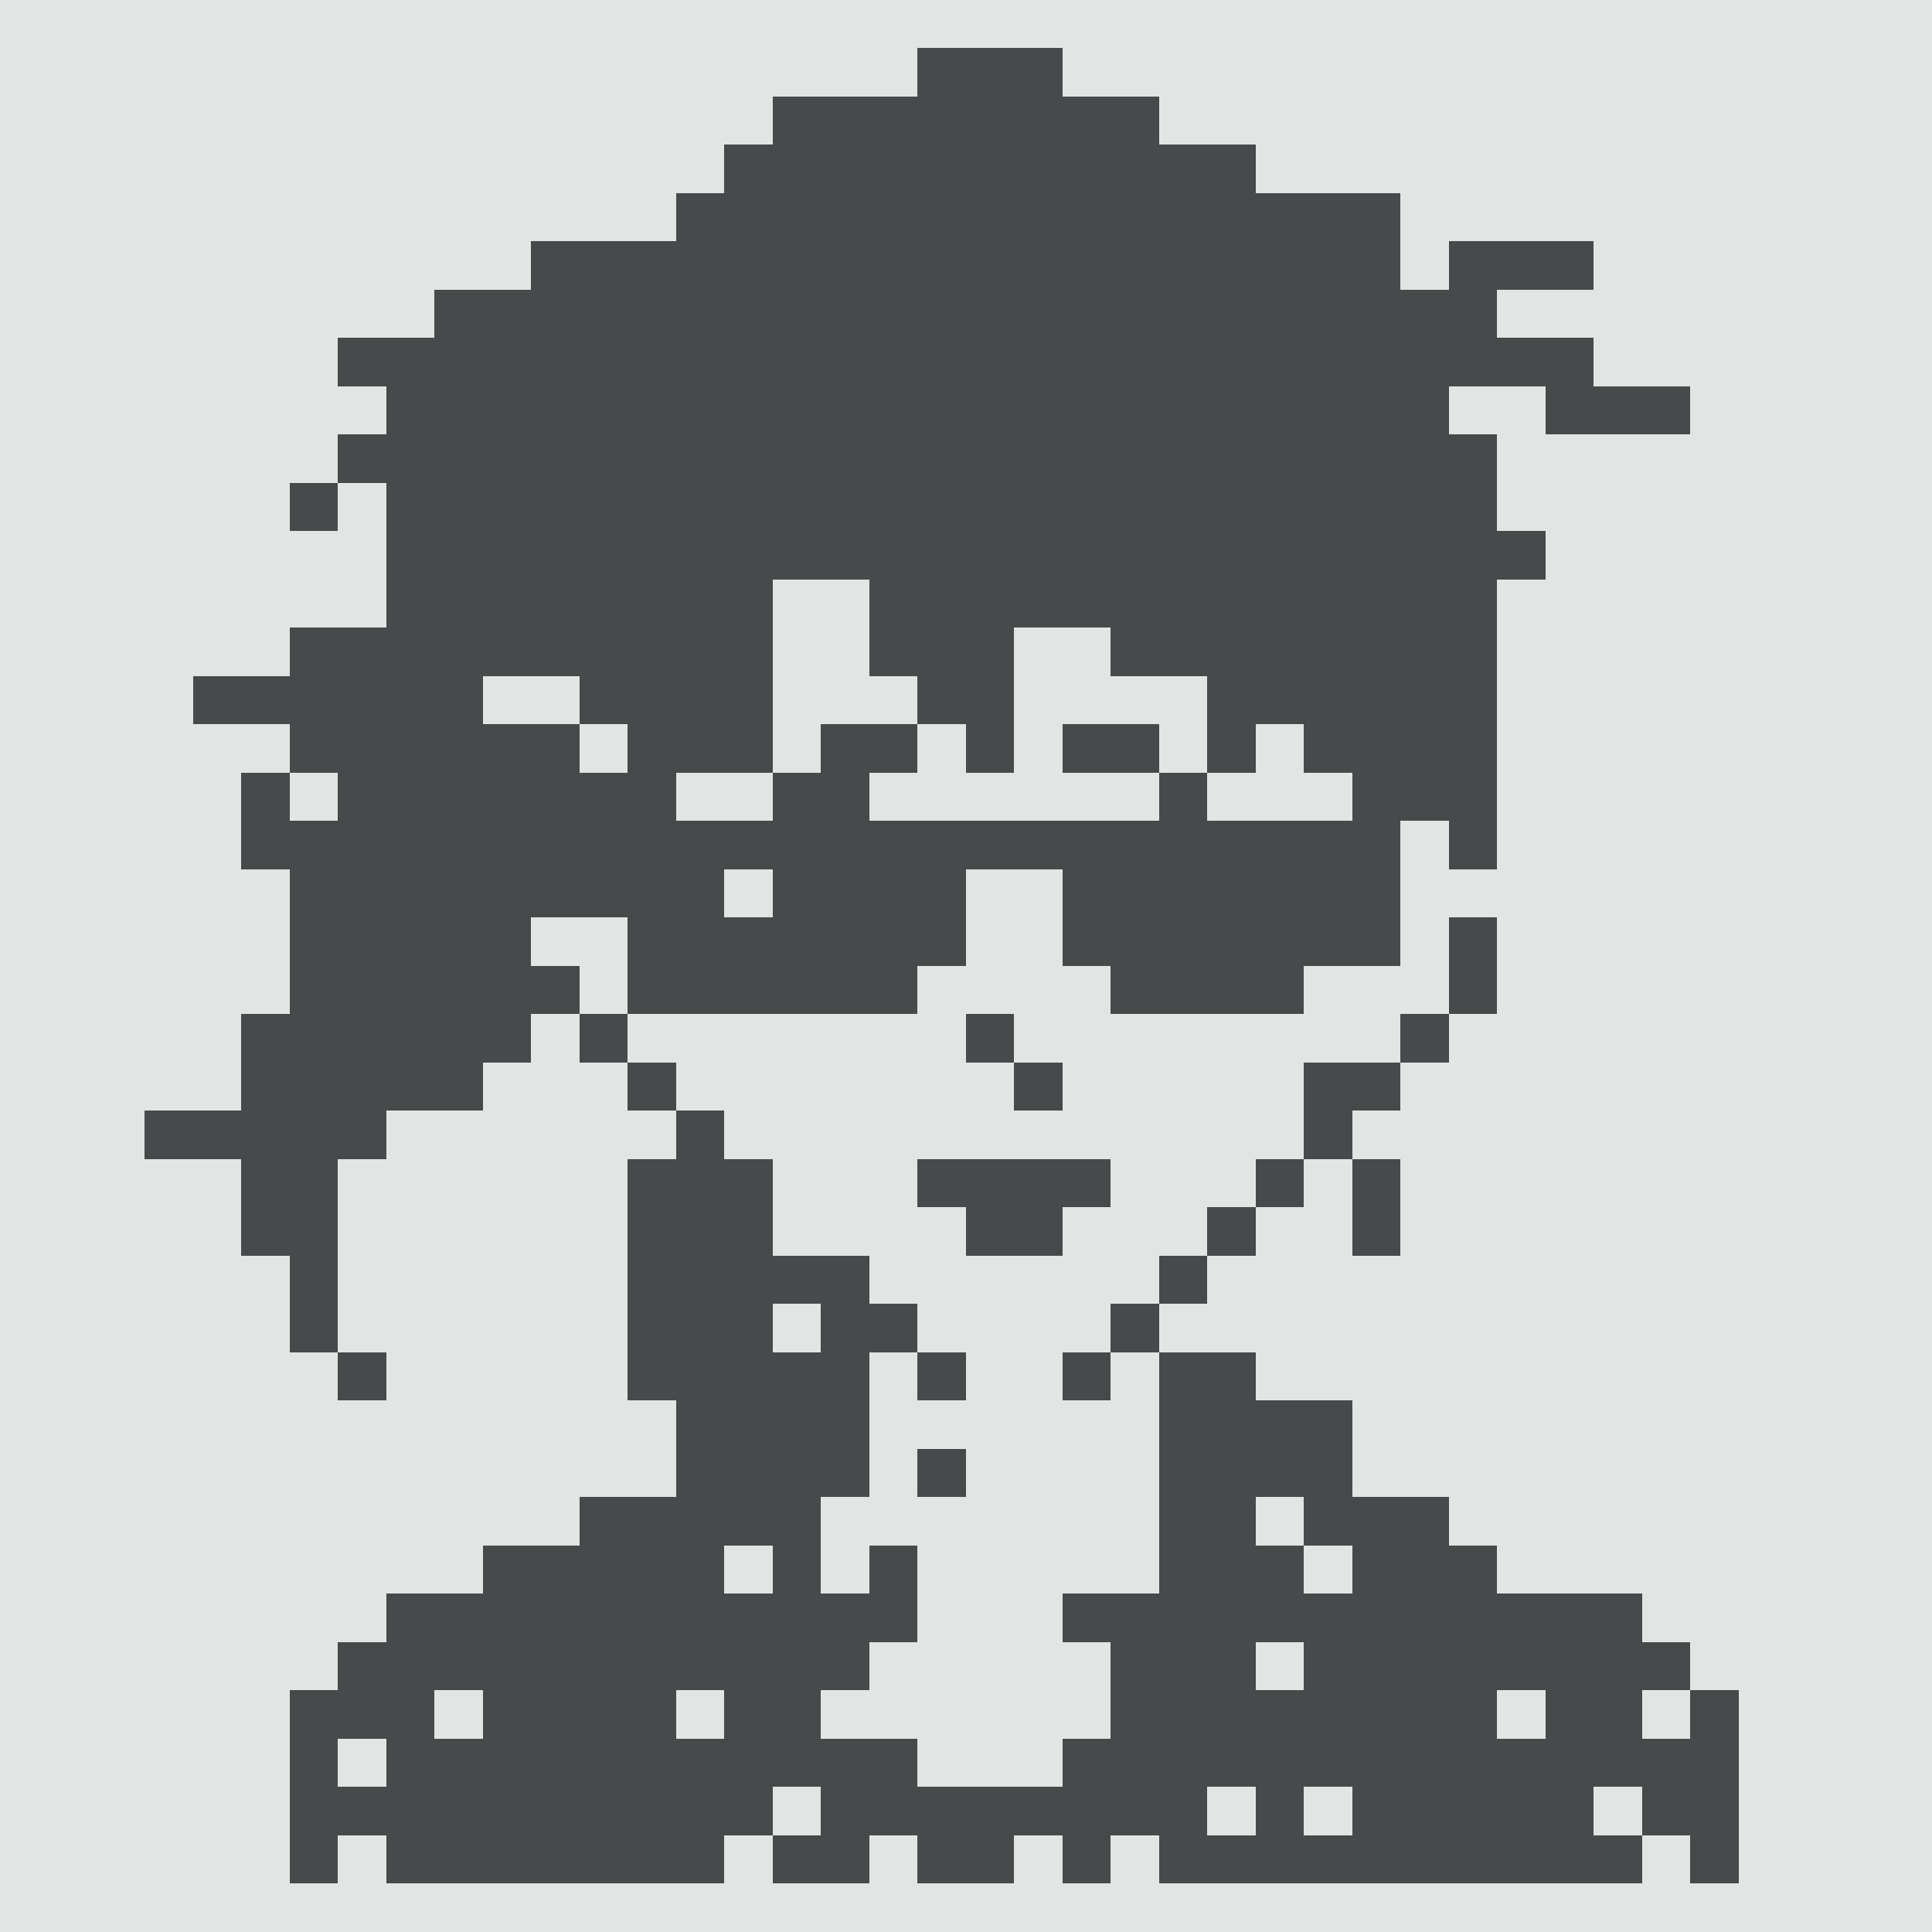
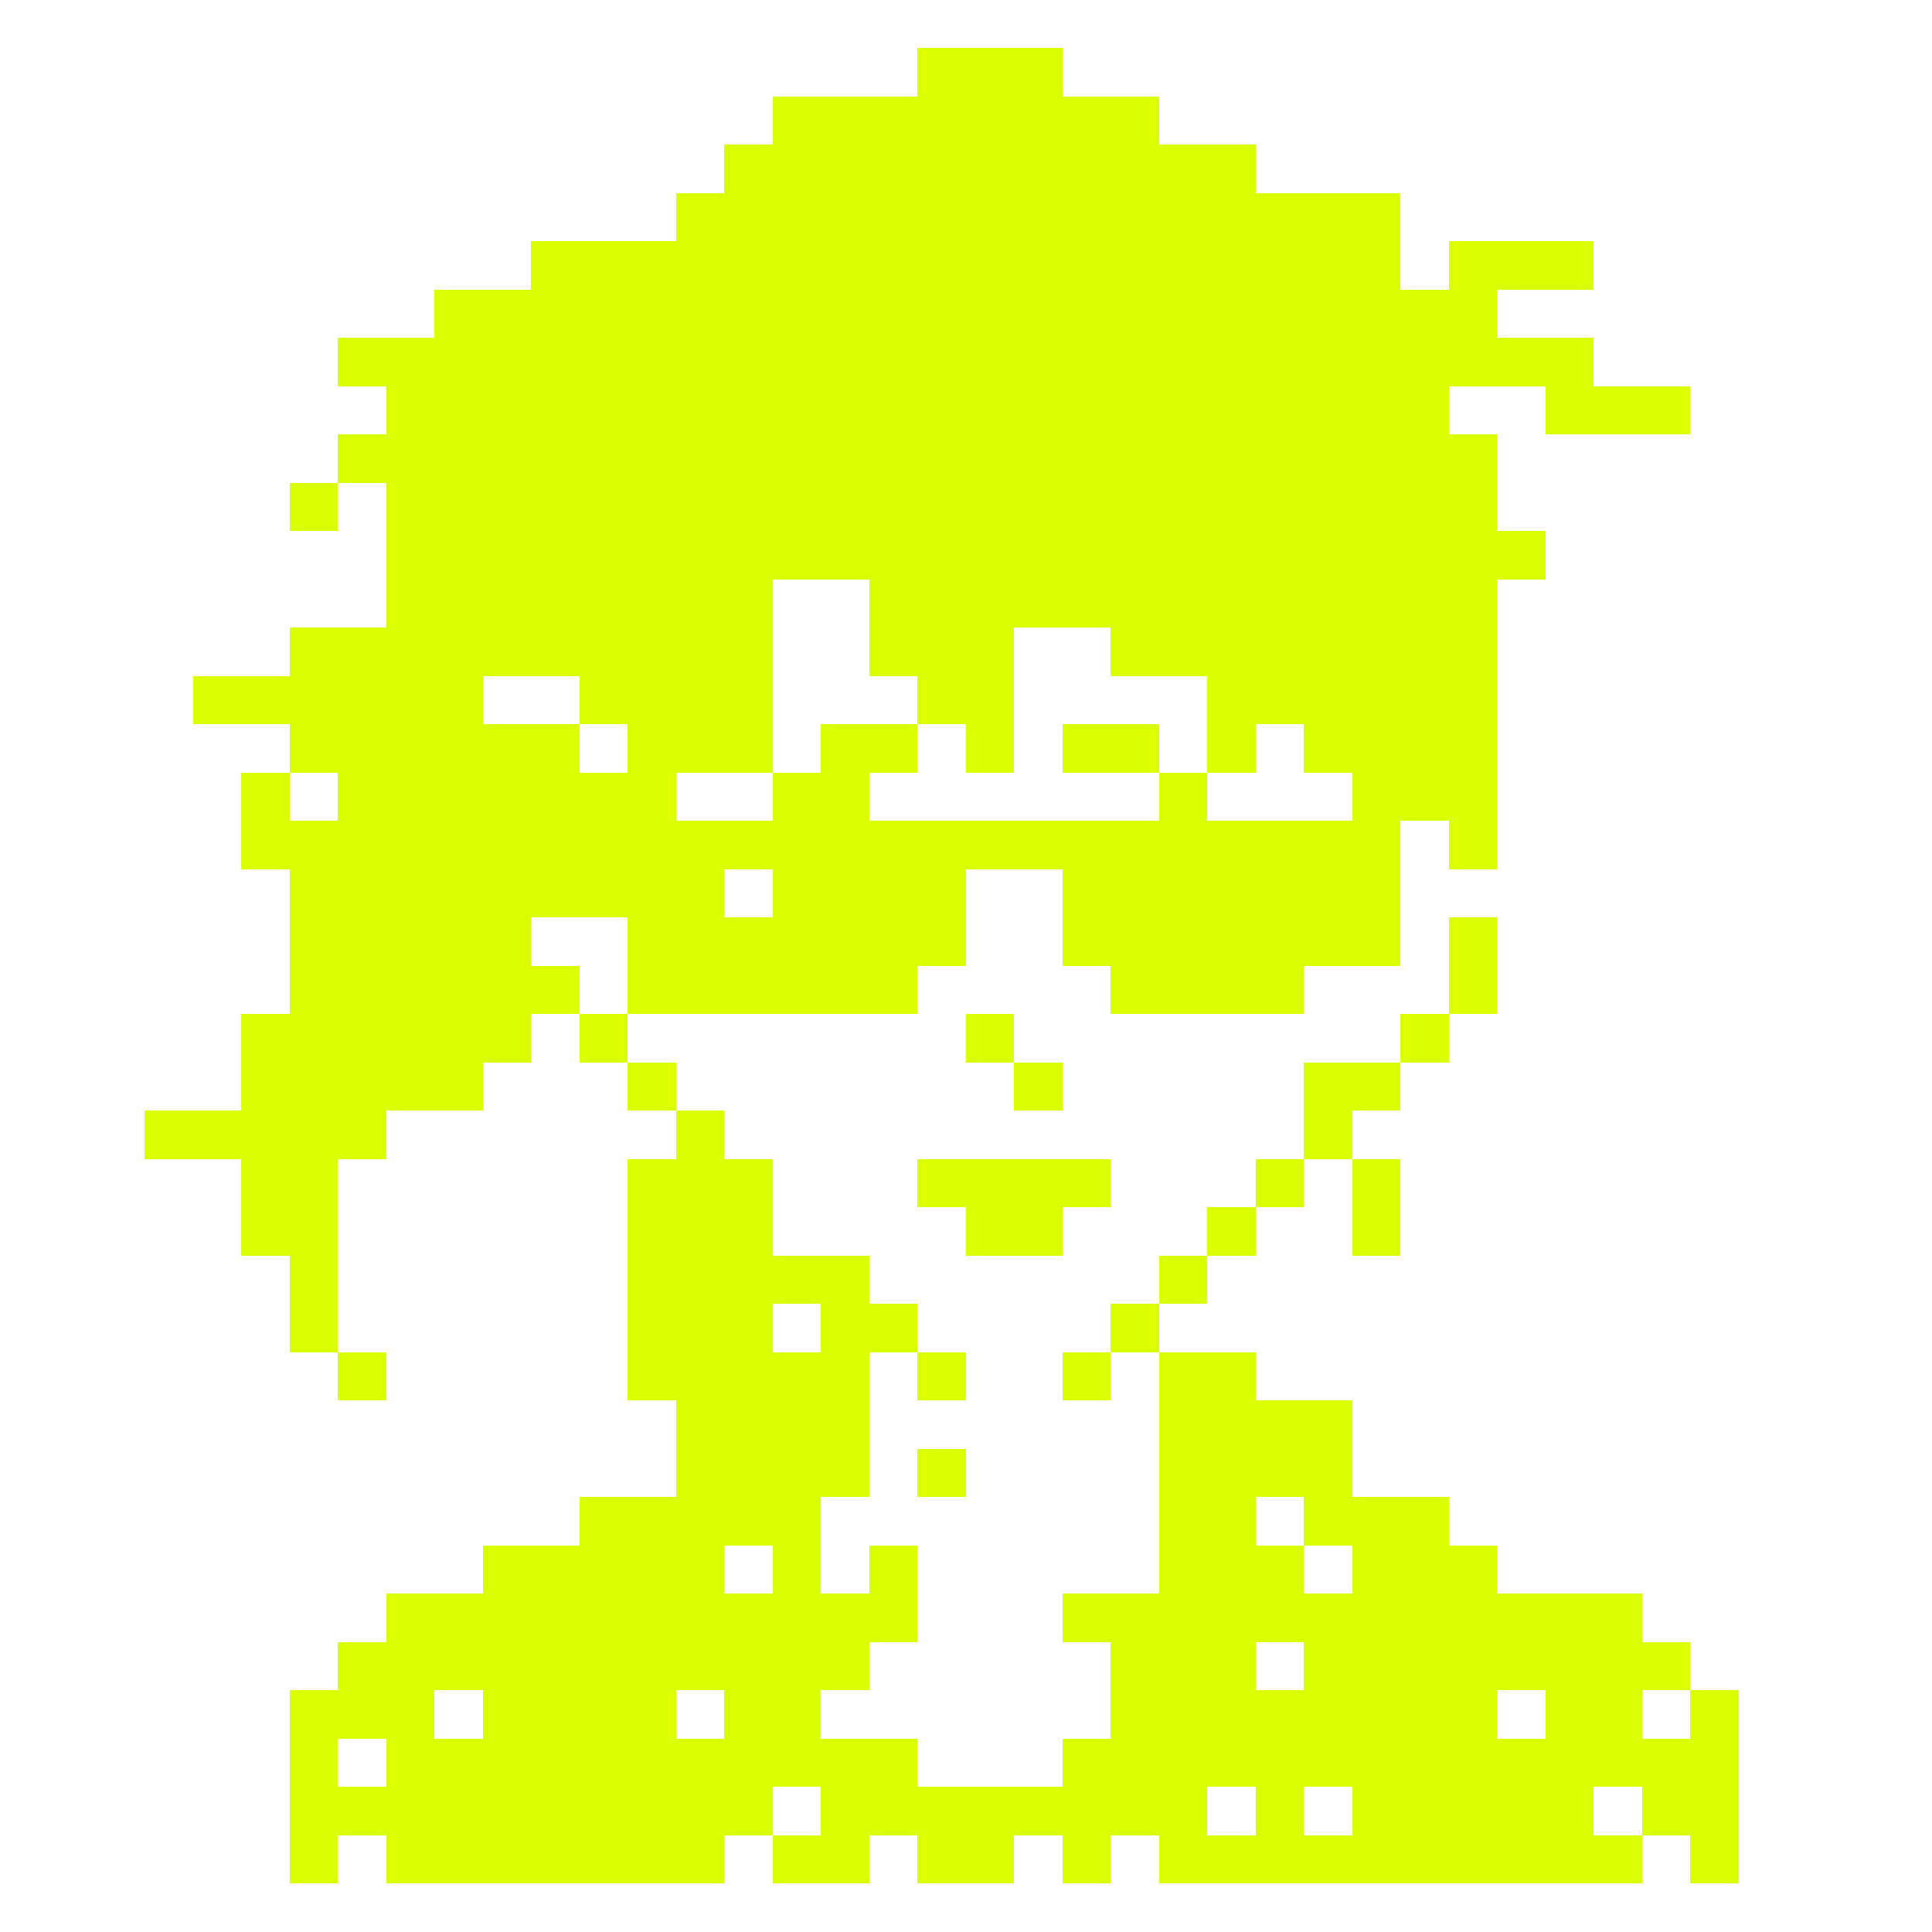
<svg xmlns="http://www.w3.org/2000/svg" width="1000" height="1000" viewBox="0 0 40 40" shape-rendering="crispEdges">
-   <rect width="40" height="40" fill="#e3e5e4" />
-   <rect x="19" y="1" width="3" height="1" fill="#48494b" />
-   <rect x="16" y="2" width="8" height="1" fill="#48494b" />
-   <rect x="15" y="3" width="11" height="1" fill="#48494b" />
-   <rect x="14" y="4" width="15" height="1" fill="#48494b" />
-   <rect x="11" y="5" width="18" height="1" fill="#48494b" />
-   <rect x="30" y="5" width="3" height="1" fill="#48494b" />
-   <rect x="9" y="6" width="22" height="1" fill="#48494b" />
-   <rect x="7" y="7" width="26" height="1" fill="#48494b" />
-   <rect x="8" y="8" width="22" height="1" fill="#48494b" />
-   <rect x="32" y="8" width="3" height="1" fill="#48494b" />
-   <rect x="7" y="9" width="24" height="1" fill="#48494b" />
-   <rect x="6" y="10" width="1" height="1" fill="#48494b" />
-   <rect x="8" y="10" width="23" height="1" fill="#48494b" />
-   <rect x="8" y="11" width="24" height="1" fill="#48494b" />
-   <rect x="8" y="12" width="8" height="1" fill="#48494b" />
-   <rect x="18" y="12" width="13" height="1" fill="#48494b" />
-   <rect x="6" y="13" width="10" height="1" fill="#48494b" />
-   <rect x="18" y="13" width="3" height="1" fill="#48494b" />
-   <rect x="23" y="13" width="8" height="1" fill="#48494b" />
-   <rect x="4" y="14" width="6" height="1" fill="#48494b" />
-   <rect x="12" y="14" width="4" height="1" fill="#48494b" />
-   <rect x="19" y="14" width="2" height="1" fill="#48494b" />
-   <rect x="25" y="14" width="6" height="1" fill="#48494b" />
-   <rect x="6" y="15" width="6" height="1" fill="#48494b" />
-   <rect x="13" y="15" width="3" height="1" fill="#48494b" />
-   <rect x="17" y="15" width="2" height="1" fill="#48494b" />
-   <rect x="20" y="15" width="1" height="1" fill="#48494b" />
-   <rect x="22" y="15" width="2" height="1" fill="#48494b" />
-   <rect x="25" y="15" width="1" height="1" fill="#48494b" />
-   <rect x="27" y="15" width="4" height="1" fill="#48494b" />
-   <rect x="5" y="16" width="1" height="1" fill="#48494b" />
-   <rect x="7" y="16" width="7" height="1" fill="#48494b" />
-   <rect x="16" y="16" width="2" height="1" fill="#48494b" />
-   <rect x="24" y="16" width="1" height="1" fill="#48494b" />
-   <rect x="28" y="16" width="3" height="1" fill="#48494b" />
-   <rect x="5" y="17" width="24" height="1" fill="#48494b" />
-   <rect x="30" y="17" width="1" height="1" fill="#48494b" />
-   <rect x="6" y="18" width="9" height="1" fill="#48494b" />
-   <rect x="16" y="18" width="4" height="1" fill="#48494b" />
-   <rect x="22" y="18" width="7" height="1" fill="#48494b" />
-   <rect x="6" y="19" width="5" height="1" fill="#48494b" />
-   <rect x="13" y="19" width="7" height="1" fill="#48494b" />
-   <rect x="22" y="19" width="7" height="1" fill="#48494b" />
-   <rect x="30" y="19" width="1" height="1" fill="#48494b" />
-   <rect x="6" y="20" width="6" height="1" fill="#48494b" />
-   <rect x="13" y="20" width="6" height="1" fill="#48494b" />
-   <rect x="23" y="20" width="4" height="1" fill="#48494b" />
-   <rect x="30" y="20" width="1" height="1" fill="#48494b" />
-   <rect x="5" y="21" width="6" height="1" fill="#48494b" />
-   <rect x="12" y="21" width="1" height="1" fill="#48494b" />
-   <rect x="20" y="21" width="1" height="1" fill="#48494b" />
-   <rect x="29" y="21" width="1" height="1" fill="#48494b" />
-   <rect x="5" y="22" width="5" height="1" fill="#48494b" />
-   <rect x="13" y="22" width="1" height="1" fill="#48494b" />
-   <rect x="21" y="22" width="1" height="1" fill="#48494b" />
-   <rect x="27" y="22" width="2" height="1" fill="#48494b" />
-   <rect x="3" y="23" width="5" height="1" fill="#48494b" />
-   <rect x="14" y="23" width="1" height="1" fill="#48494b" />
-   <rect x="27" y="23" width="1" height="1" fill="#48494b" />
-   <rect x="5" y="24" width="2" height="1" fill="#48494b" />
-   <rect x="13" y="24" width="3" height="1" fill="#48494b" />
-   <rect x="19" y="24" width="4" height="1" fill="#48494b" />
-   <rect x="26" y="24" width="1" height="1" fill="#48494b" />
-   <rect x="28" y="24" width="1" height="1" fill="#48494b" />
-   <rect x="5" y="25" width="2" height="1" fill="#48494b" />
-   <rect x="13" y="25" width="3" height="1" fill="#48494b" />
-   <rect x="20" y="25" width="2" height="1" fill="#48494b" />
-   <rect x="25" y="25" width="1" height="1" fill="#48494b" />
-   <rect x="28" y="25" width="1" height="1" fill="#48494b" />
-   <rect x="6" y="26" width="1" height="1" fill="#48494b" />
-   <rect x="13" y="26" width="5" height="1" fill="#48494b" />
-   <rect x="24" y="26" width="1" height="1" fill="#48494b" />
-   <rect x="6" y="27" width="1" height="1" fill="#48494b" />
-   <rect x="13" y="27" width="3" height="1" fill="#48494b" />
-   <rect x="17" y="27" width="2" height="1" fill="#48494b" />
-   <rect x="23" y="27" width="1" height="1" fill="#48494b" />
-   <rect x="7" y="28" width="1" height="1" fill="#48494b" />
-   <rect x="13" y="28" width="5" height="1" fill="#48494b" />
-   <rect x="19" y="28" width="1" height="1" fill="#48494b" />
-   <rect x="22" y="28" width="1" height="1" fill="#48494b" />
-   <rect x="24" y="28" width="2" height="1" fill="#48494b" />
-   <rect x="14" y="29" width="4" height="1" fill="#48494b" />
-   <rect x="24" y="29" width="4" height="1" fill="#48494b" />
-   <rect x="14" y="30" width="4" height="1" fill="#48494b" />
-   <rect x="19" y="30" width="1" height="1" fill="#48494b" />
-   <rect x="24" y="30" width="4" height="1" fill="#48494b" />
-   <rect x="12" y="31" width="5" height="1" fill="#48494b" />
-   <rect x="24" y="31" width="2" height="1" fill="#48494b" />
-   <rect x="27" y="31" width="3" height="1" fill="#48494b" />
-   <rect x="10" y="32" width="5" height="1" fill="#48494b" />
-   <rect x="16" y="32" width="1" height="1" fill="#48494b" />
-   <rect x="18" y="32" width="1" height="1" fill="#48494b" />
-   <rect x="24" y="32" width="3" height="1" fill="#48494b" />
-   <rect x="28" y="32" width="3" height="1" fill="#48494b" />
-   <rect x="8" y="33" width="11" height="1" fill="#48494b" />
-   <rect x="22" y="33" width="12" height="1" fill="#48494b" />
-   <rect x="7" y="34" width="11" height="1" fill="#48494b" />
-   <rect x="23" y="34" width="3" height="1" fill="#48494b" />
-   <rect x="27" y="34" width="8" height="1" fill="#48494b" />
-   <rect x="6" y="35" width="3" height="1" fill="#48494b" />
-   <rect x="10" y="35" width="4" height="1" fill="#48494b" />
-   <rect x="15" y="35" width="2" height="1" fill="#48494b" />
-   <rect x="23" y="35" width="8" height="1" fill="#48494b" />
-   <rect x="32" y="35" width="2" height="1" fill="#48494b" />
-   <rect x="35" y="35" width="1" height="1" fill="#48494b" />
-   <rect x="6" y="36" width="1" height="1" fill="#48494b" />
-   <rect x="8" y="36" width="11" height="1" fill="#48494b" />
-   <rect x="22" y="36" width="14" height="1" fill="#48494b" />
-   <rect x="6" y="37" width="10" height="1" fill="#48494b" />
-   <rect x="17" y="37" width="8" height="1" fill="#48494b" />
-   <rect x="26" y="37" width="1" height="1" fill="#48494b" />
-   <rect x="28" y="37" width="5" height="1" fill="#48494b" />
-   <rect x="34" y="37" width="2" height="1" fill="#48494b" />
-   <rect x="6" y="38" width="1" height="1" fill="#48494b" />
-   <rect x="8" y="38" width="7" height="1" fill="#48494b" />
-   <rect x="16" y="38" width="2" height="1" fill="#48494b" />
-   <rect x="19" y="38" width="2" height="1" fill="#48494b" />
-   <rect x="22" y="38" width="1" height="1" fill="#48494b" />
-   <rect x="24" y="38" width="10" height="1" fill="#48494b" />
-   <rect x="35" y="38" width="1" height="1" fill="#48494b" />
+   <rect x="19" y="1" width="3" height="1" fill="#d9ff00" />
+   <rect x="16" y="2" width="8" height="1" fill="#d9ff00" />
+   <rect x="15" y="3" width="11" height="1" fill="#d9ff00" />
+   <rect x="14" y="4" width="15" height="1" fill="#d9ff00" />
+   <rect x="11" y="5" width="18" height="1" fill="#d9ff00" />
+   <rect x="30" y="5" width="3" height="1" fill="#d9ff00" />
+   <rect x="9" y="6" width="22" height="1" fill="#d9ff00" />
+   <rect x="7" y="7" width="26" height="1" fill="#d9ff00" />
+   <rect x="8" y="8" width="22" height="1" fill="#d9ff00" />
+   <rect x="32" y="8" width="3" height="1" fill="#d9ff00" />
+   <rect x="7" y="9" width="24" height="1" fill="#d9ff00" />
+   <rect x="6" y="10" width="1" height="1" fill="#d9ff00" />
+   <rect x="8" y="10" width="23" height="1" fill="#d9ff00" />
+   <rect x="8" y="11" width="24" height="1" fill="#d9ff00" />
+   <rect x="8" y="12" width="8" height="1" fill="#d9ff00" />
+   <rect x="18" y="12" width="13" height="1" fill="#d9ff00" />
+   <rect x="6" y="13" width="10" height="1" fill="#d9ff00" />
+   <rect x="18" y="13" width="3" height="1" fill="#d9ff00" />
+   <rect x="23" y="13" width="8" height="1" fill="#d9ff00" />
+   <rect x="4" y="14" width="6" height="1" fill="#d9ff00" />
+   <rect x="12" y="14" width="4" height="1" fill="#d9ff00" />
+   <rect x="19" y="14" width="2" height="1" fill="#d9ff00" />
+   <rect x="25" y="14" width="6" height="1" fill="#d9ff00" />
+   <rect x="6" y="15" width="6" height="1" fill="#d9ff00" />
+   <rect x="13" y="15" width="3" height="1" fill="#d9ff00" />
+   <rect x="17" y="15" width="2" height="1" fill="#d9ff00" />
+   <rect x="20" y="15" width="1" height="1" fill="#d9ff00" />
+   <rect x="22" y="15" width="2" height="1" fill="#d9ff00" />
+   <rect x="25" y="15" width="1" height="1" fill="#d9ff00" />
+   <rect x="27" y="15" width="4" height="1" fill="#d9ff00" />
+   <rect x="5" y="16" width="1" height="1" fill="#d9ff00" />
+   <rect x="7" y="16" width="7" height="1" fill="#d9ff00" />
+   <rect x="16" y="16" width="2" height="1" fill="#d9ff00" />
+   <rect x="24" y="16" width="1" height="1" fill="#d9ff00" />
+   <rect x="28" y="16" width="3" height="1" fill="#d9ff00" />
+   <rect x="5" y="17" width="24" height="1" fill="#d9ff00" />
+   <rect x="30" y="17" width="1" height="1" fill="#d9ff00" />
+   <rect x="6" y="18" width="9" height="1" fill="#d9ff00" />
+   <rect x="16" y="18" width="4" height="1" fill="#d9ff00" />
+   <rect x="22" y="18" width="7" height="1" fill="#d9ff00" />
+   <rect x="6" y="19" width="5" height="1" fill="#d9ff00" />
+   <rect x="13" y="19" width="7" height="1" fill="#d9ff00" />
+   <rect x="22" y="19" width="7" height="1" fill="#d9ff00" />
+   <rect x="30" y="19" width="1" height="1" fill="#d9ff00" />
+   <rect x="6" y="20" width="6" height="1" fill="#d9ff00" />
+   <rect x="13" y="20" width="6" height="1" fill="#d9ff00" />
+   <rect x="23" y="20" width="4" height="1" fill="#d9ff00" />
+   <rect x="30" y="20" width="1" height="1" fill="#d9ff00" />
+   <rect x="5" y="21" width="6" height="1" fill="#d9ff00" />
+   <rect x="12" y="21" width="1" height="1" fill="#d9ff00" />
+   <rect x="20" y="21" width="1" height="1" fill="#d9ff00" />
+   <rect x="29" y="21" width="1" height="1" fill="#d9ff00" />
+   <rect x="5" y="22" width="5" height="1" fill="#d9ff00" />
+   <rect x="13" y="22" width="1" height="1" fill="#d9ff00" />
+   <rect x="21" y="22" width="1" height="1" fill="#d9ff00" />
+   <rect x="27" y="22" width="2" height="1" fill="#d9ff00" />
+   <rect x="3" y="23" width="5" height="1" fill="#d9ff00" />
+   <rect x="14" y="23" width="1" height="1" fill="#d9ff00" />
+   <rect x="27" y="23" width="1" height="1" fill="#d9ff00" />
+   <rect x="5" y="24" width="2" height="1" fill="#d9ff00" />
+   <rect x="13" y="24" width="3" height="1" fill="#d9ff00" />
+   <rect x="19" y="24" width="4" height="1" fill="#d9ff00" />
+   <rect x="26" y="24" width="1" height="1" fill="#d9ff00" />
+   <rect x="28" y="24" width="1" height="1" fill="#d9ff00" />
+   <rect x="5" y="25" width="2" height="1" fill="#d9ff00" />
+   <rect x="13" y="25" width="3" height="1" fill="#d9ff00" />
+   <rect x="20" y="25" width="2" height="1" fill="#d9ff00" />
+   <rect x="25" y="25" width="1" height="1" fill="#d9ff00" />
+   <rect x="28" y="25" width="1" height="1" fill="#d9ff00" />
+   <rect x="6" y="26" width="1" height="1" fill="#d9ff00" />
+   <rect x="13" y="26" width="5" height="1" fill="#d9ff00" />
+   <rect x="24" y="26" width="1" height="1" fill="#d9ff00" />
+   <rect x="6" y="27" width="1" height="1" fill="#d9ff00" />
+   <rect x="13" y="27" width="3" height="1" fill="#d9ff00" />
+   <rect x="17" y="27" width="2" height="1" fill="#d9ff00" />
+   <rect x="23" y="27" width="1" height="1" fill="#d9ff00" />
+   <rect x="7" y="28" width="1" height="1" fill="#d9ff00" />
+   <rect x="13" y="28" width="5" height="1" fill="#d9ff00" />
+   <rect x="19" y="28" width="1" height="1" fill="#d9ff00" />
+   <rect x="22" y="28" width="1" height="1" fill="#d9ff00" />
+   <rect x="24" y="28" width="2" height="1" fill="#d9ff00" />
+   <rect x="14" y="29" width="4" height="1" fill="#d9ff00" />
+   <rect x="24" y="29" width="4" height="1" fill="#d9ff00" />
+   <rect x="14" y="30" width="4" height="1" fill="#d9ff00" />
+   <rect x="19" y="30" width="1" height="1" fill="#d9ff00" />
+   <rect x="24" y="30" width="4" height="1" fill="#d9ff00" />
+   <rect x="12" y="31" width="5" height="1" fill="#d9ff00" />
+   <rect x="24" y="31" width="2" height="1" fill="#d9ff00" />
+   <rect x="27" y="31" width="3" height="1" fill="#d9ff00" />
+   <rect x="10" y="32" width="5" height="1" fill="#d9ff00" />
+   <rect x="16" y="32" width="1" height="1" fill="#d9ff00" />
+   <rect x="18" y="32" width="1" height="1" fill="#d9ff00" />
+   <rect x="24" y="32" width="3" height="1" fill="#d9ff00" />
+   <rect x="28" y="32" width="3" height="1" fill="#d9ff00" />
+   <rect x="8" y="33" width="11" height="1" fill="#d9ff00" />
+   <rect x="22" y="33" width="12" height="1" fill="#d9ff00" />
+   <rect x="7" y="34" width="11" height="1" fill="#d9ff00" />
+   <rect x="23" y="34" width="3" height="1" fill="#d9ff00" />
+   <rect x="27" y="34" width="8" height="1" fill="#d9ff00" />
+   <rect x="6" y="35" width="3" height="1" fill="#d9ff00" />
+   <rect x="10" y="35" width="4" height="1" fill="#d9ff00" />
+   <rect x="15" y="35" width="2" height="1" fill="#d9ff00" />
+   <rect x="23" y="35" width="8" height="1" fill="#d9ff00" />
+   <rect x="32" y="35" width="2" height="1" fill="#d9ff00" />
+   <rect x="35" y="35" width="1" height="1" fill="#d9ff00" />
+   <rect x="6" y="36" width="1" height="1" fill="#d9ff00" />
+   <rect x="8" y="36" width="11" height="1" fill="#d9ff00" />
+   <rect x="22" y="36" width="14" height="1" fill="#d9ff00" />
+   <rect x="6" y="37" width="10" height="1" fill="#d9ff00" />
+   <rect x="17" y="37" width="8" height="1" fill="#d9ff00" />
+   <rect x="26" y="37" width="1" height="1" fill="#d9ff00" />
+   <rect x="28" y="37" width="5" height="1" fill="#d9ff00" />
+   <rect x="34" y="37" width="2" height="1" fill="#d9ff00" />
+   <rect x="6" y="38" width="1" height="1" fill="#d9ff00" />
+   <rect x="8" y="38" width="7" height="1" fill="#d9ff00" />
+   <rect x="16" y="38" width="2" height="1" fill="#d9ff00" />
+   <rect x="19" y="38" width="2" height="1" fill="#d9ff00" />
+   <rect x="22" y="38" width="1" height="1" fill="#d9ff00" />
+   <rect x="24" y="38" width="10" height="1" fill="#d9ff00" />
+   <rect x="35" y="38" width="1" height="1" fill="#d9ff00" />
</svg>
